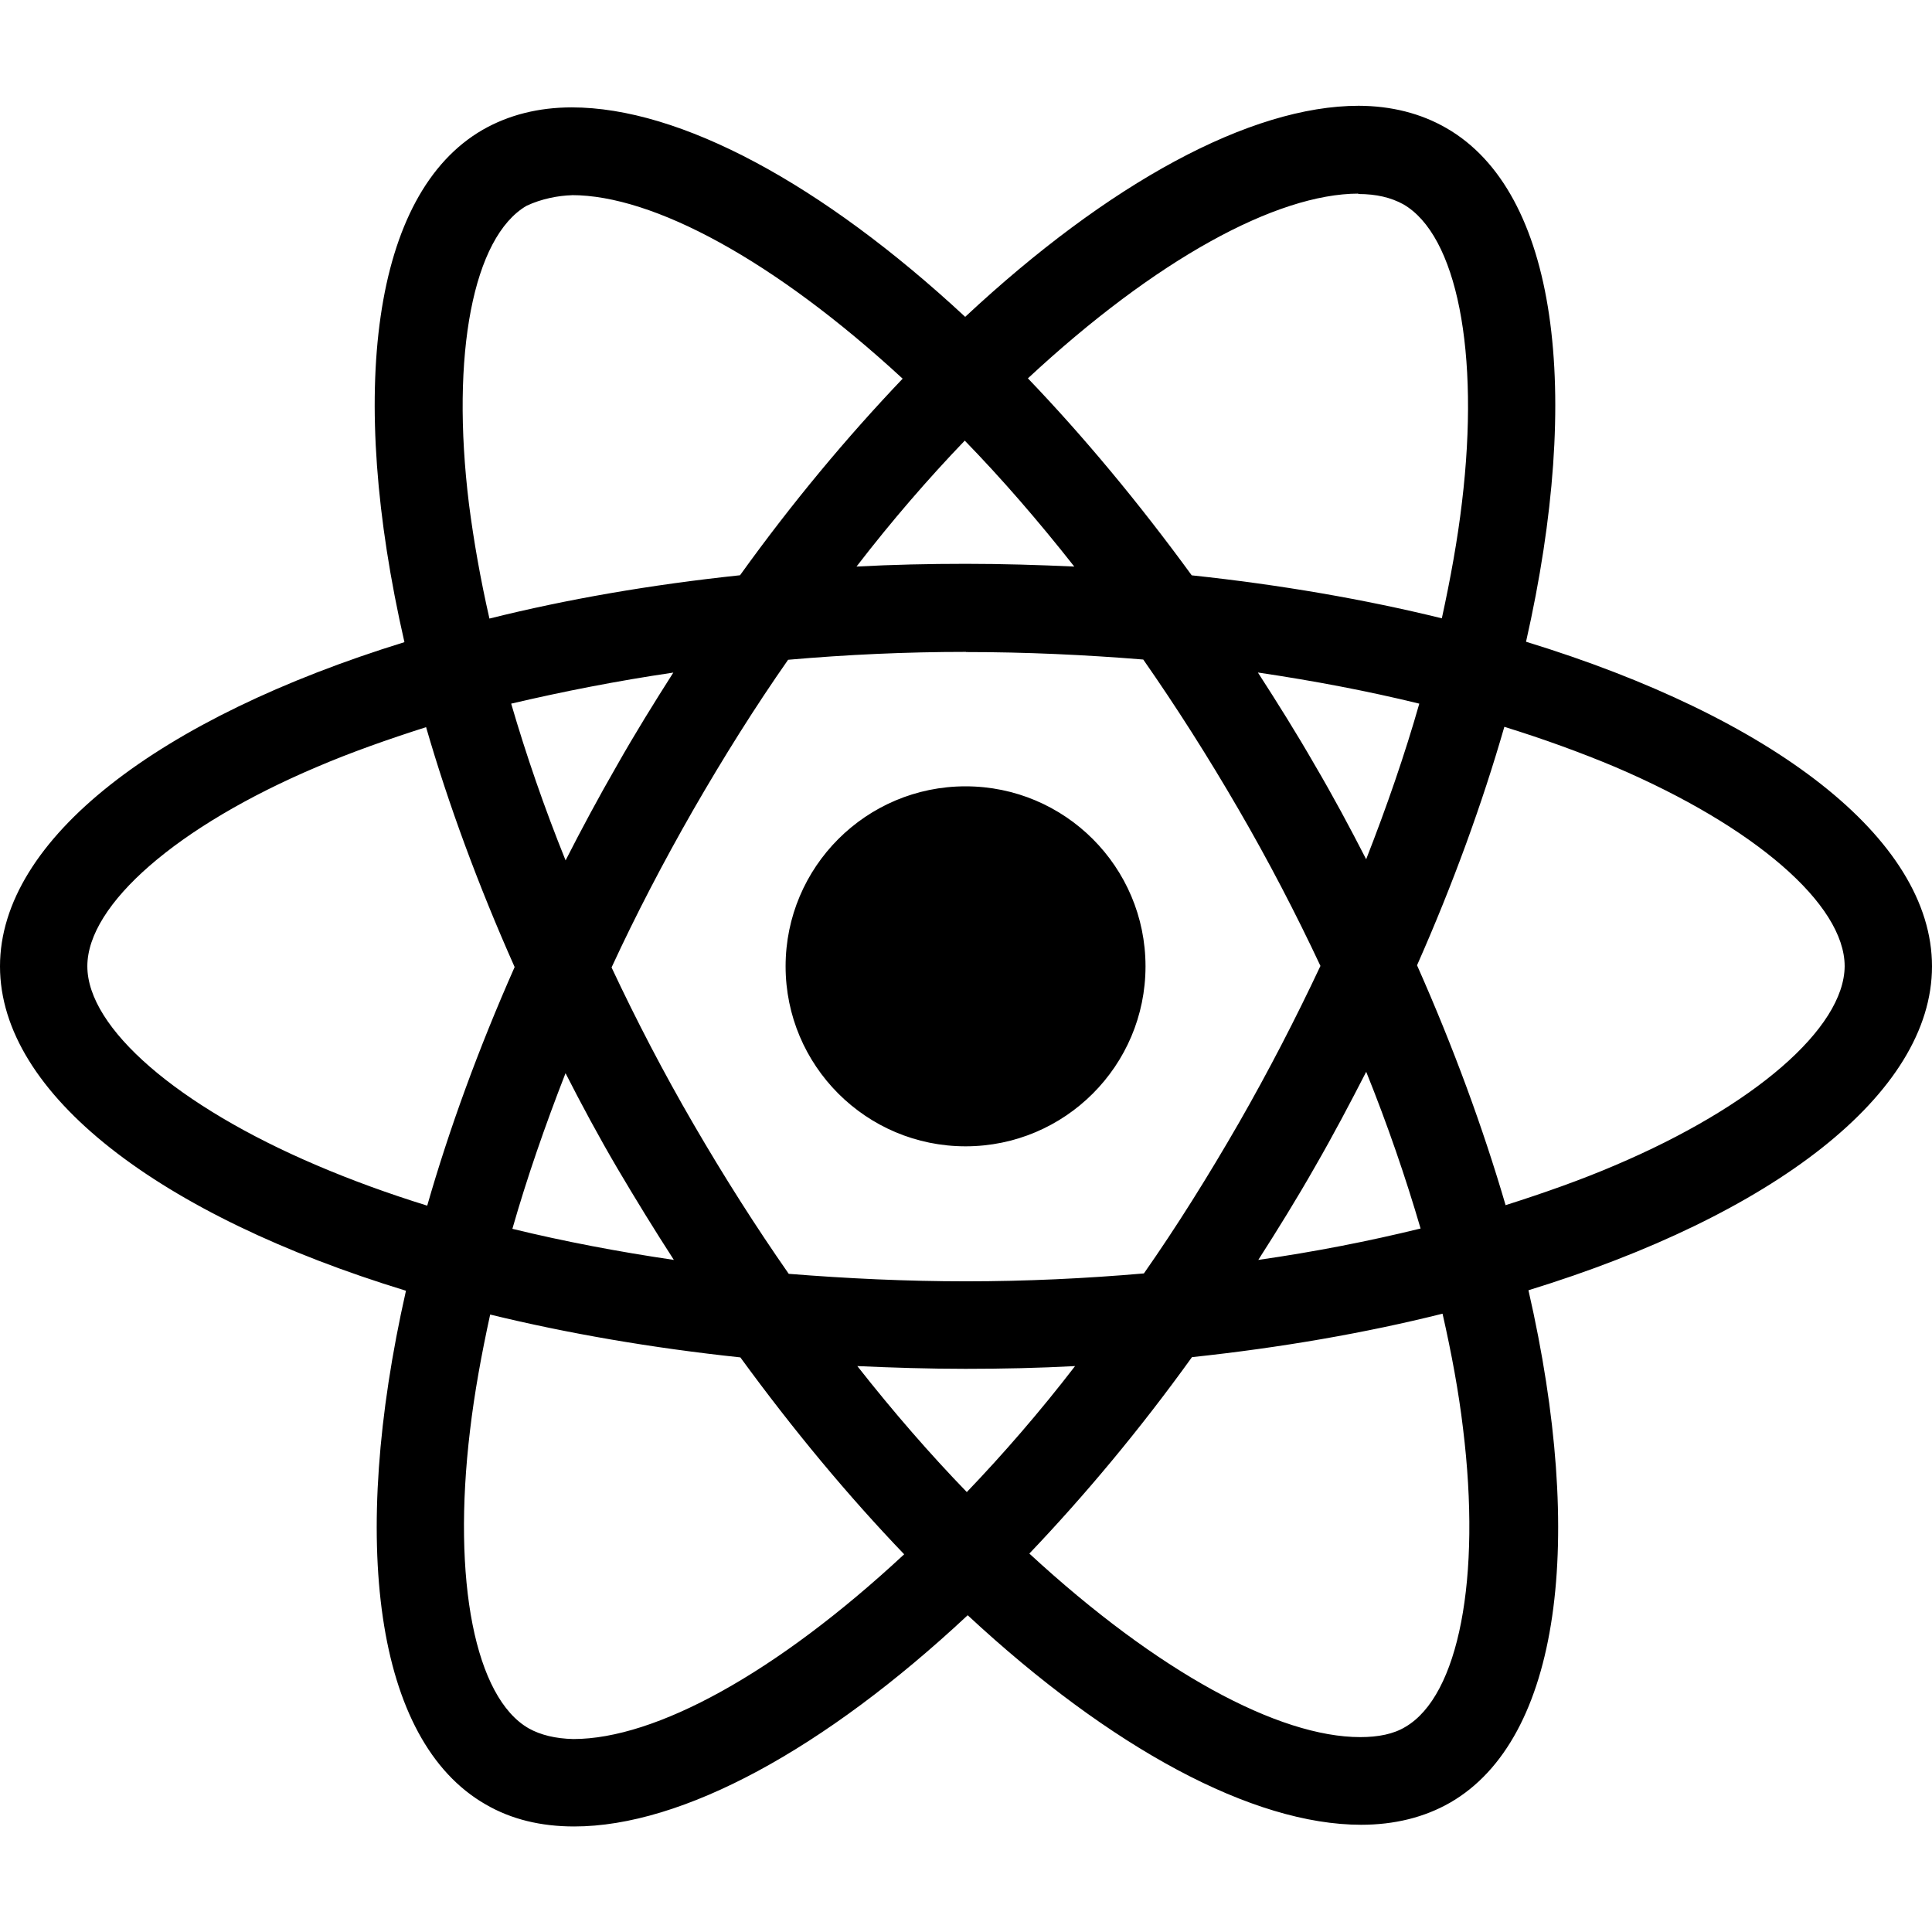
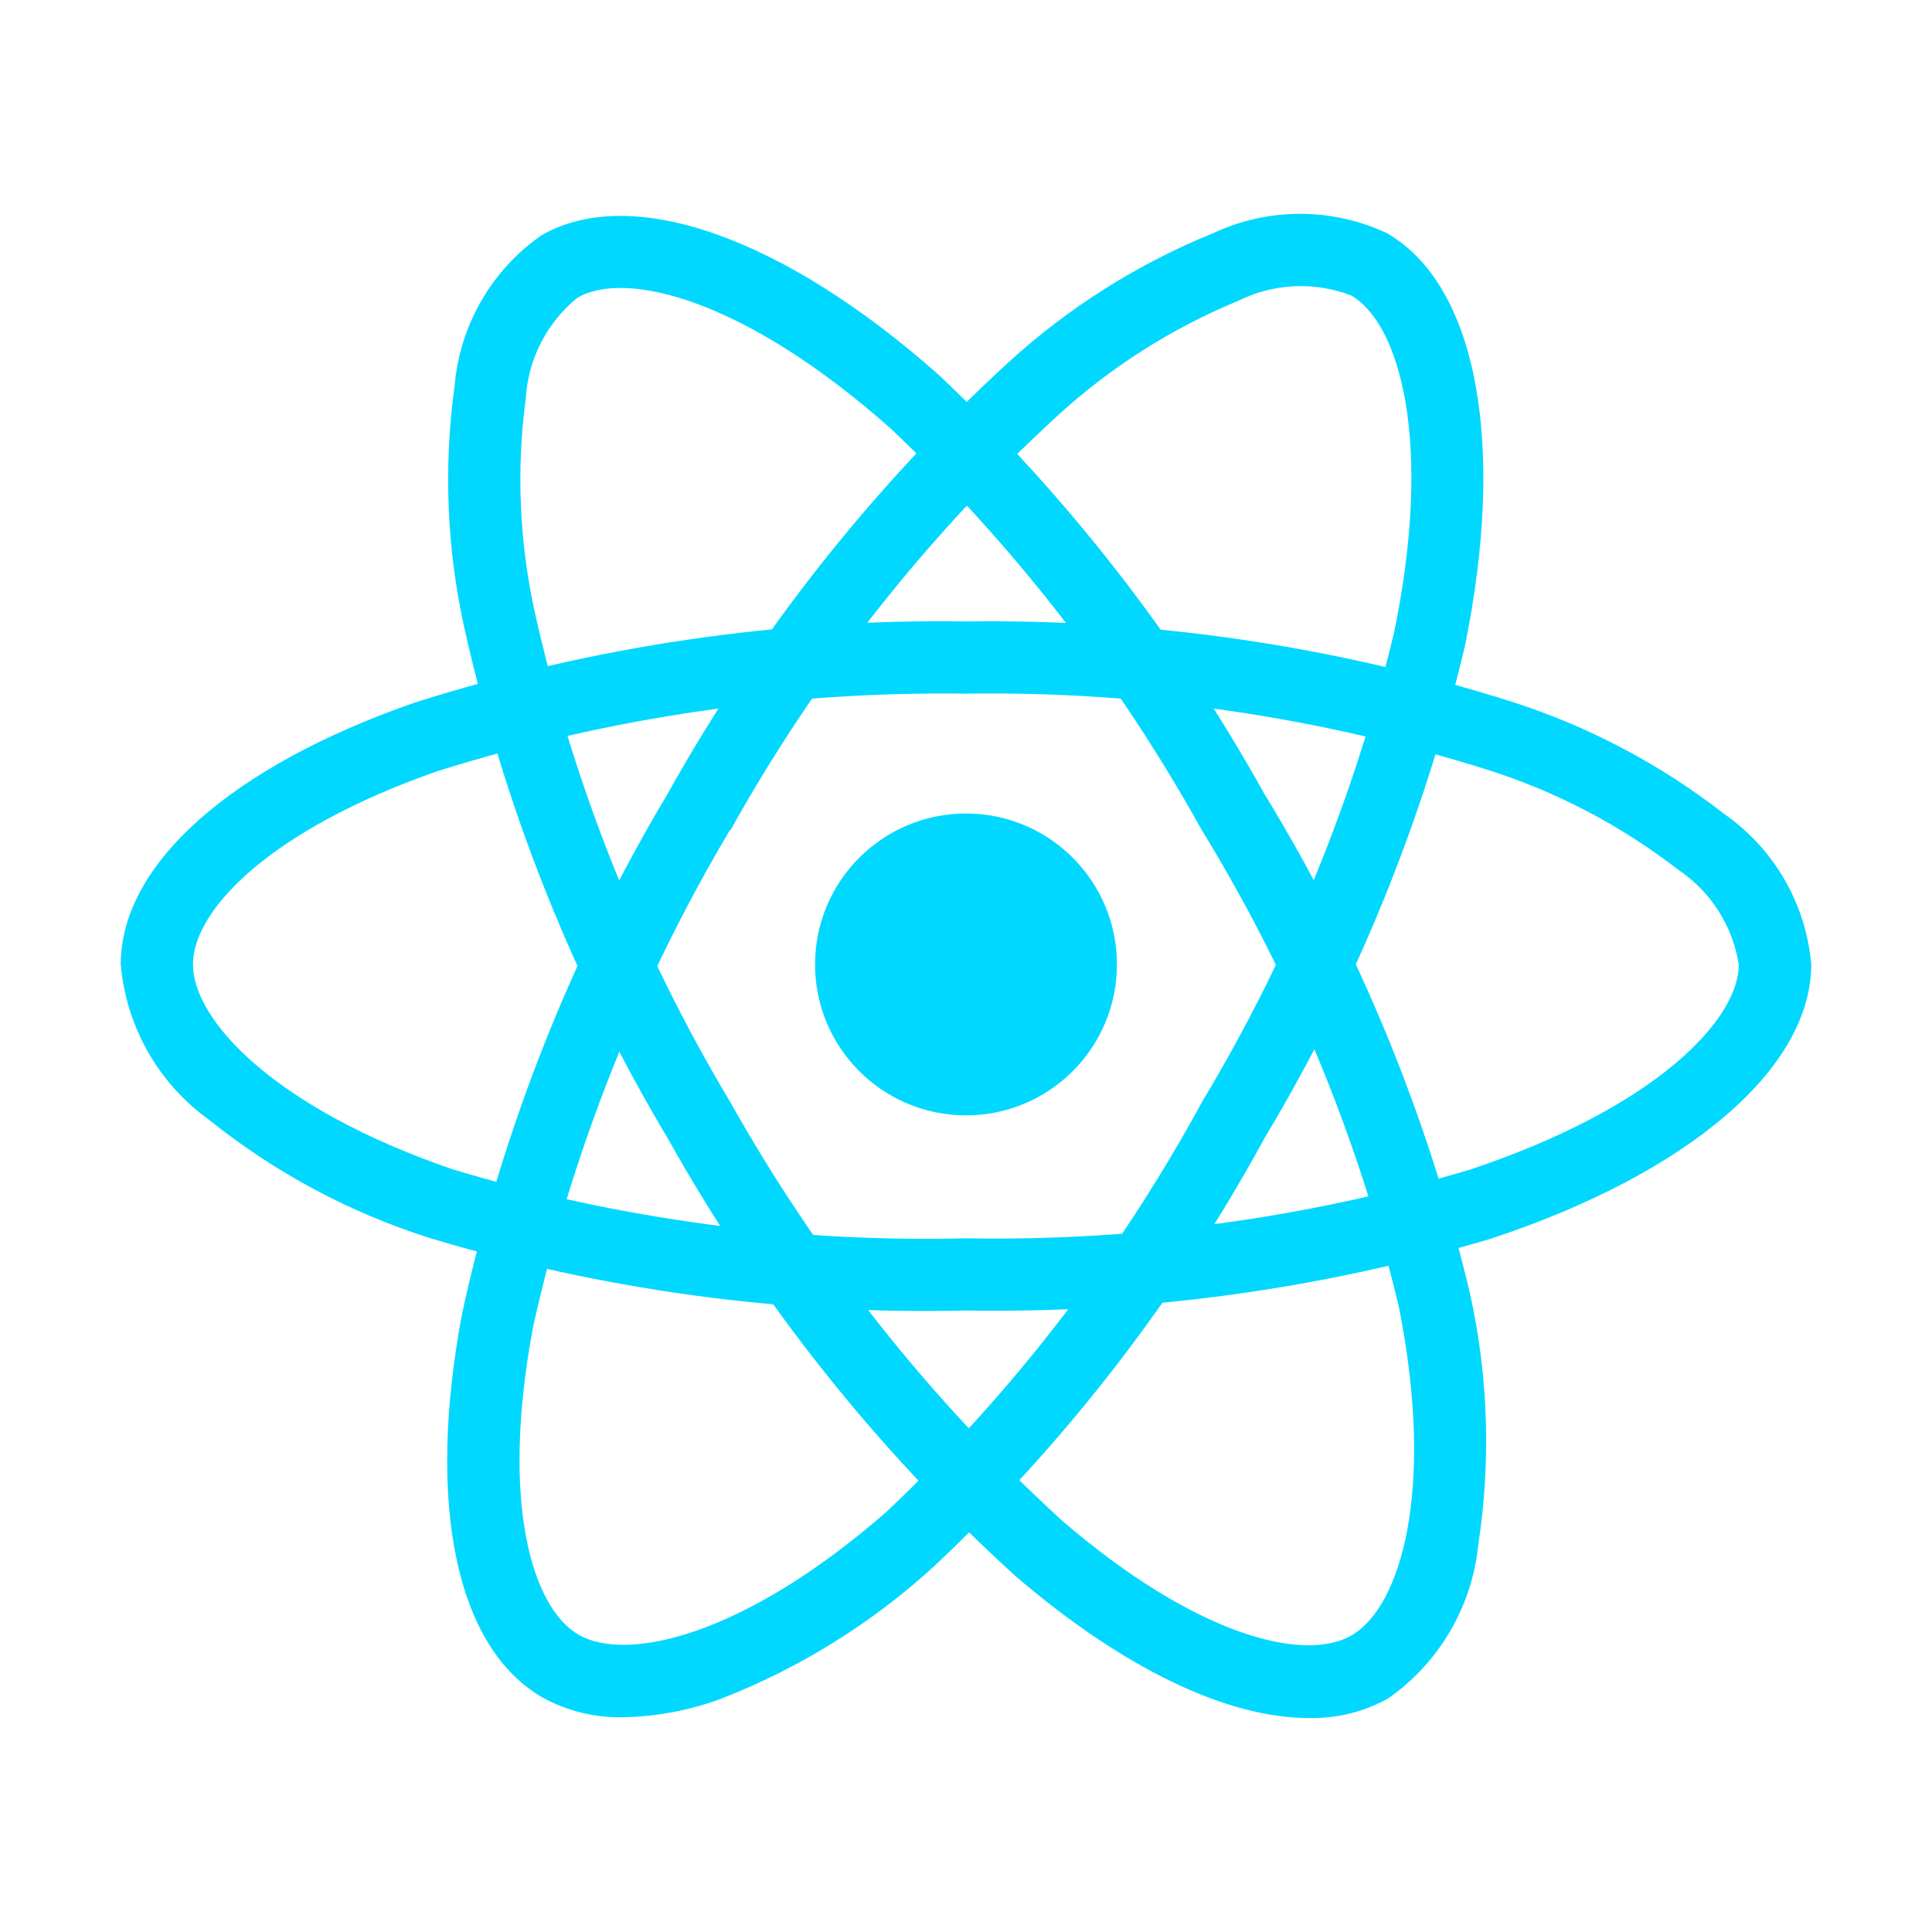
- <svg xmlns="http://www.w3.org/2000/svg" role="img" viewBox="0 0 24 24">
-   <path d="M14.23 12.004a2.236 2.236 0 0 1-2.235 2.236 2.236 2.236 0 0 1-2.236-2.236 2.236 2.236 0 0 1 2.235-2.236 2.236 2.236 0 0 1 2.236 2.236zm2.648-10.69c-1.346 0-3.107.96-4.888 2.622-1.78-1.653-3.542-2.602-4.887-2.602-.41 0-.783.093-1.106.278-1.375.793-1.683 3.264-.973 6.365C1.98 8.917 0 10.42 0 12.004c0 1.59 1.99 3.097 5.043 4.03-.704 3.113-.39 5.588.988 6.38.32.187.69.275 1.102.275 1.345 0 3.107-.96 4.888-2.624 1.78 1.654 3.542 2.603 4.887 2.603.41 0 .783-.09 1.106-.275 1.374-.792 1.683-3.263.973-6.365C22.02 15.096 24 13.59 24 12.004c0-1.59-1.99-3.097-5.043-4.032.704-3.11.39-5.587-.988-6.38-.318-.184-.688-.277-1.092-.278zm-.005 1.09v.006c.225 0 .406.044.558.127.666.382.955 1.835.73 3.704-.054.46-.142.945-.25 1.44-.96-.236-2.006-.417-3.107-.534-.66-.905-1.345-1.727-2.035-2.447 1.592-1.48 3.087-2.292 4.105-2.295zm-9.77.02c1.012 0 2.514.808 4.11 2.28-.686.72-1.37 1.537-2.02 2.442-1.107.117-2.154.298-3.113.538-.112-.49-.195-.964-.254-1.42-.23-1.868.054-3.32.714-3.707.19-.09.4-.127.563-.132zm4.882 3.05c.455.468.91.992 1.36 1.564-.44-.02-.89-.034-1.345-.034-.46 0-.915.01-1.36.034.44-.572.895-1.096 1.345-1.565zM12 8.1c.74 0 1.477.034 2.202.093.406.582.802 1.203 1.183 1.86.372.64.71 1.29 1.018 1.946-.308.655-.646 1.31-1.013 1.95-.38.66-.773 1.288-1.18 1.87-.728.063-1.466.098-2.21.098-.74 0-1.477-.035-2.202-.093-.406-.582-.802-1.204-1.183-1.86-.372-.64-.71-1.29-1.018-1.946.303-.657.646-1.313 1.013-1.954.38-.66.773-1.286 1.18-1.868.728-.064 1.466-.098 2.21-.098zm-3.635.254c-.24.377-.48.763-.704 1.16-.225.39-.435.782-.635 1.174-.265-.656-.49-1.31-.676-1.947.64-.15 1.315-.283 2.015-.386zm7.26 0c.695.103 1.365.23 2.006.387-.18.632-.405 1.282-.66 1.933-.2-.39-.41-.783-.64-1.174-.225-.392-.465-.774-.705-1.146zm3.063.675c.484.15.944.317 1.375.498 1.732.74 2.852 1.708 2.852 2.476-.005.768-1.125 1.74-2.857 2.475-.42.18-.88.342-1.355.493-.28-.958-.646-1.956-1.1-2.98.45-1.017.81-2.01 1.085-2.964zm-13.395.004c.278.96.645 1.957 1.1 2.98-.45 1.017-.812 2.01-1.086 2.964-.484-.15-.944-.318-1.37-.5-1.732-.737-2.852-1.706-2.852-2.474 0-.768 1.12-1.742 2.852-2.476.42-.18.88-.342 1.356-.494zm11.678 4.28c.265.657.49 1.312.676 1.948-.64.157-1.316.29-2.016.39.24-.375.48-.762.705-1.158.225-.39.435-.788.636-1.18zm-9.945.02c.2.392.41.783.64 1.175.23.39.465.772.705 1.143-.695-.102-1.365-.23-2.006-.386.18-.63.406-1.282.66-1.933zM17.92 16.32c.112.493.2.968.254 1.423.23 1.868-.054 3.32-.714 3.708-.147.09-.338.128-.563.128-1.012 0-2.514-.807-4.11-2.28.686-.72 1.37-1.536 2.02-2.44 1.107-.118 2.154-.3 3.113-.54zm-11.83.01c.96.234 2.006.415 3.107.532.66.905 1.345 1.727 2.035 2.446-1.595 1.483-3.092 2.295-4.11 2.295-.22-.005-.406-.05-.553-.132-.666-.38-.955-1.834-.73-3.703.054-.46.142-.944.25-1.438zm4.56.64c.44.02.89.034 1.345.034.46 0 .915-.01 1.36-.034-.44.572-.895 1.095-1.345 1.565-.455-.47-.91-.993-1.36-1.565z" />
+ <svg xmlns="http://www.w3.org/2000/svg" width="800px" height="800px" viewBox="0 0 32 32">
+   <circle cx="16" cy="15.974" r="2.5" style="fill:#00d8ff" />
+   <path d="M16,21.706a28.385,28.385,0,0,1-8.88-1.2,11.3,11.3,0,0,1-3.657-1.958A3.543,3.543,0,0,1,2,15.974c0-1.653,1.816-3.273,4.858-4.333A28.755,28.755,0,0,1,16,10.293a28.674,28.674,0,0,1,9.022,1.324,11.376,11.376,0,0,1,3.538,1.866A3.391,3.391,0,0,1,30,15.974c0,1.718-2.03,3.459-5.3,4.541A28.8,28.8,0,0,1,16,21.706Zm0-10.217a27.948,27.948,0,0,0-8.749,1.282c-2.8.977-4.055,2.313-4.055,3.2,0,.928,1.349,2.387,4.311,3.4A27.21,27.21,0,0,0,16,20.51a27.6,27.6,0,0,0,8.325-1.13C27.4,18.361,28.8,16.9,28.8,15.974a2.327,2.327,0,0,0-1.01-1.573,10.194,10.194,0,0,0-3.161-1.654A27.462,27.462,0,0,0,16,11.489Z" style="fill:#00d8ff" />
+   <path d="M10.32,28.443a2.639,2.639,0,0,1-1.336-.328c-1.432-.826-1.928-3.208-1.327-6.373a28.755,28.755,0,0,1,3.4-8.593h0A28.676,28.676,0,0,1,16.71,5.995a11.376,11.376,0,0,1,3.384-2.133,3.391,3.391,0,0,1,2.878,0c1.489.858,1.982,3.486,1.287,6.859a28.806,28.806,0,0,1-3.316,8.133,28.385,28.385,0,0,1-5.476,7.093,11.3,11.3,0,0,1-3.523,2.189A4.926,4.926,0,0,1,10.32,28.443Zm1.773-14.7a27.948,27.948,0,0,0-3.26,8.219c-.553,2.915-.022,4.668.75,5.114.8.463,2.742.024,5.1-2.036a27.209,27.209,0,0,0,5.227-6.79,27.6,27.6,0,0,0,3.181-7.776c.654-3.175.089-5.119-.713-5.581a2.327,2.327,0,0,0-1.868.089A10.194,10.194,0,0,0,17.5,6.9a27.464,27.464,0,0,0-5.4,6.849Z" style="fill:#00d8ff" />
+   <path d="M21.677,28.456c-1.355,0-3.076-.82-4.868-2.361a28.756,28.756,0,0,1-5.747-7.237h0a28.676,28.676,0,0,1-3.374-8.471,11.376,11.376,0,0,1-.158-4A3.391,3.391,0,0,1,8.964,3.9c1.487-.861,4.01.024,6.585,2.31a28.8,28.8,0,0,1,5.39,6.934,28.384,28.384,0,0,1,3.41,8.287,11.3,11.3,0,0,1,.137,4.146,3.543,3.543,0,0,1-1.494,2.555A2.59,2.59,0,0,1,21.677,28.456Zm-9.58-10.2a27.949,27.949,0,0,0,5.492,6.929c2.249,1.935,4.033,2.351,4.8,1.9.8-.465,1.39-2.363.782-5.434A27.212,27.212,0,0,0,19.9,13.74,27.6,27.6,0,0,0,14.755,7.1c-2.424-2.152-4.39-2.633-5.191-2.169a2.327,2.327,0,0,0-.855,1.662,10.194,10.194,0,0,0,.153,3.565,27.465,27.465,0,0,0,3.236,8.1Z" style="fill:#00d8ff" />
</svg>
